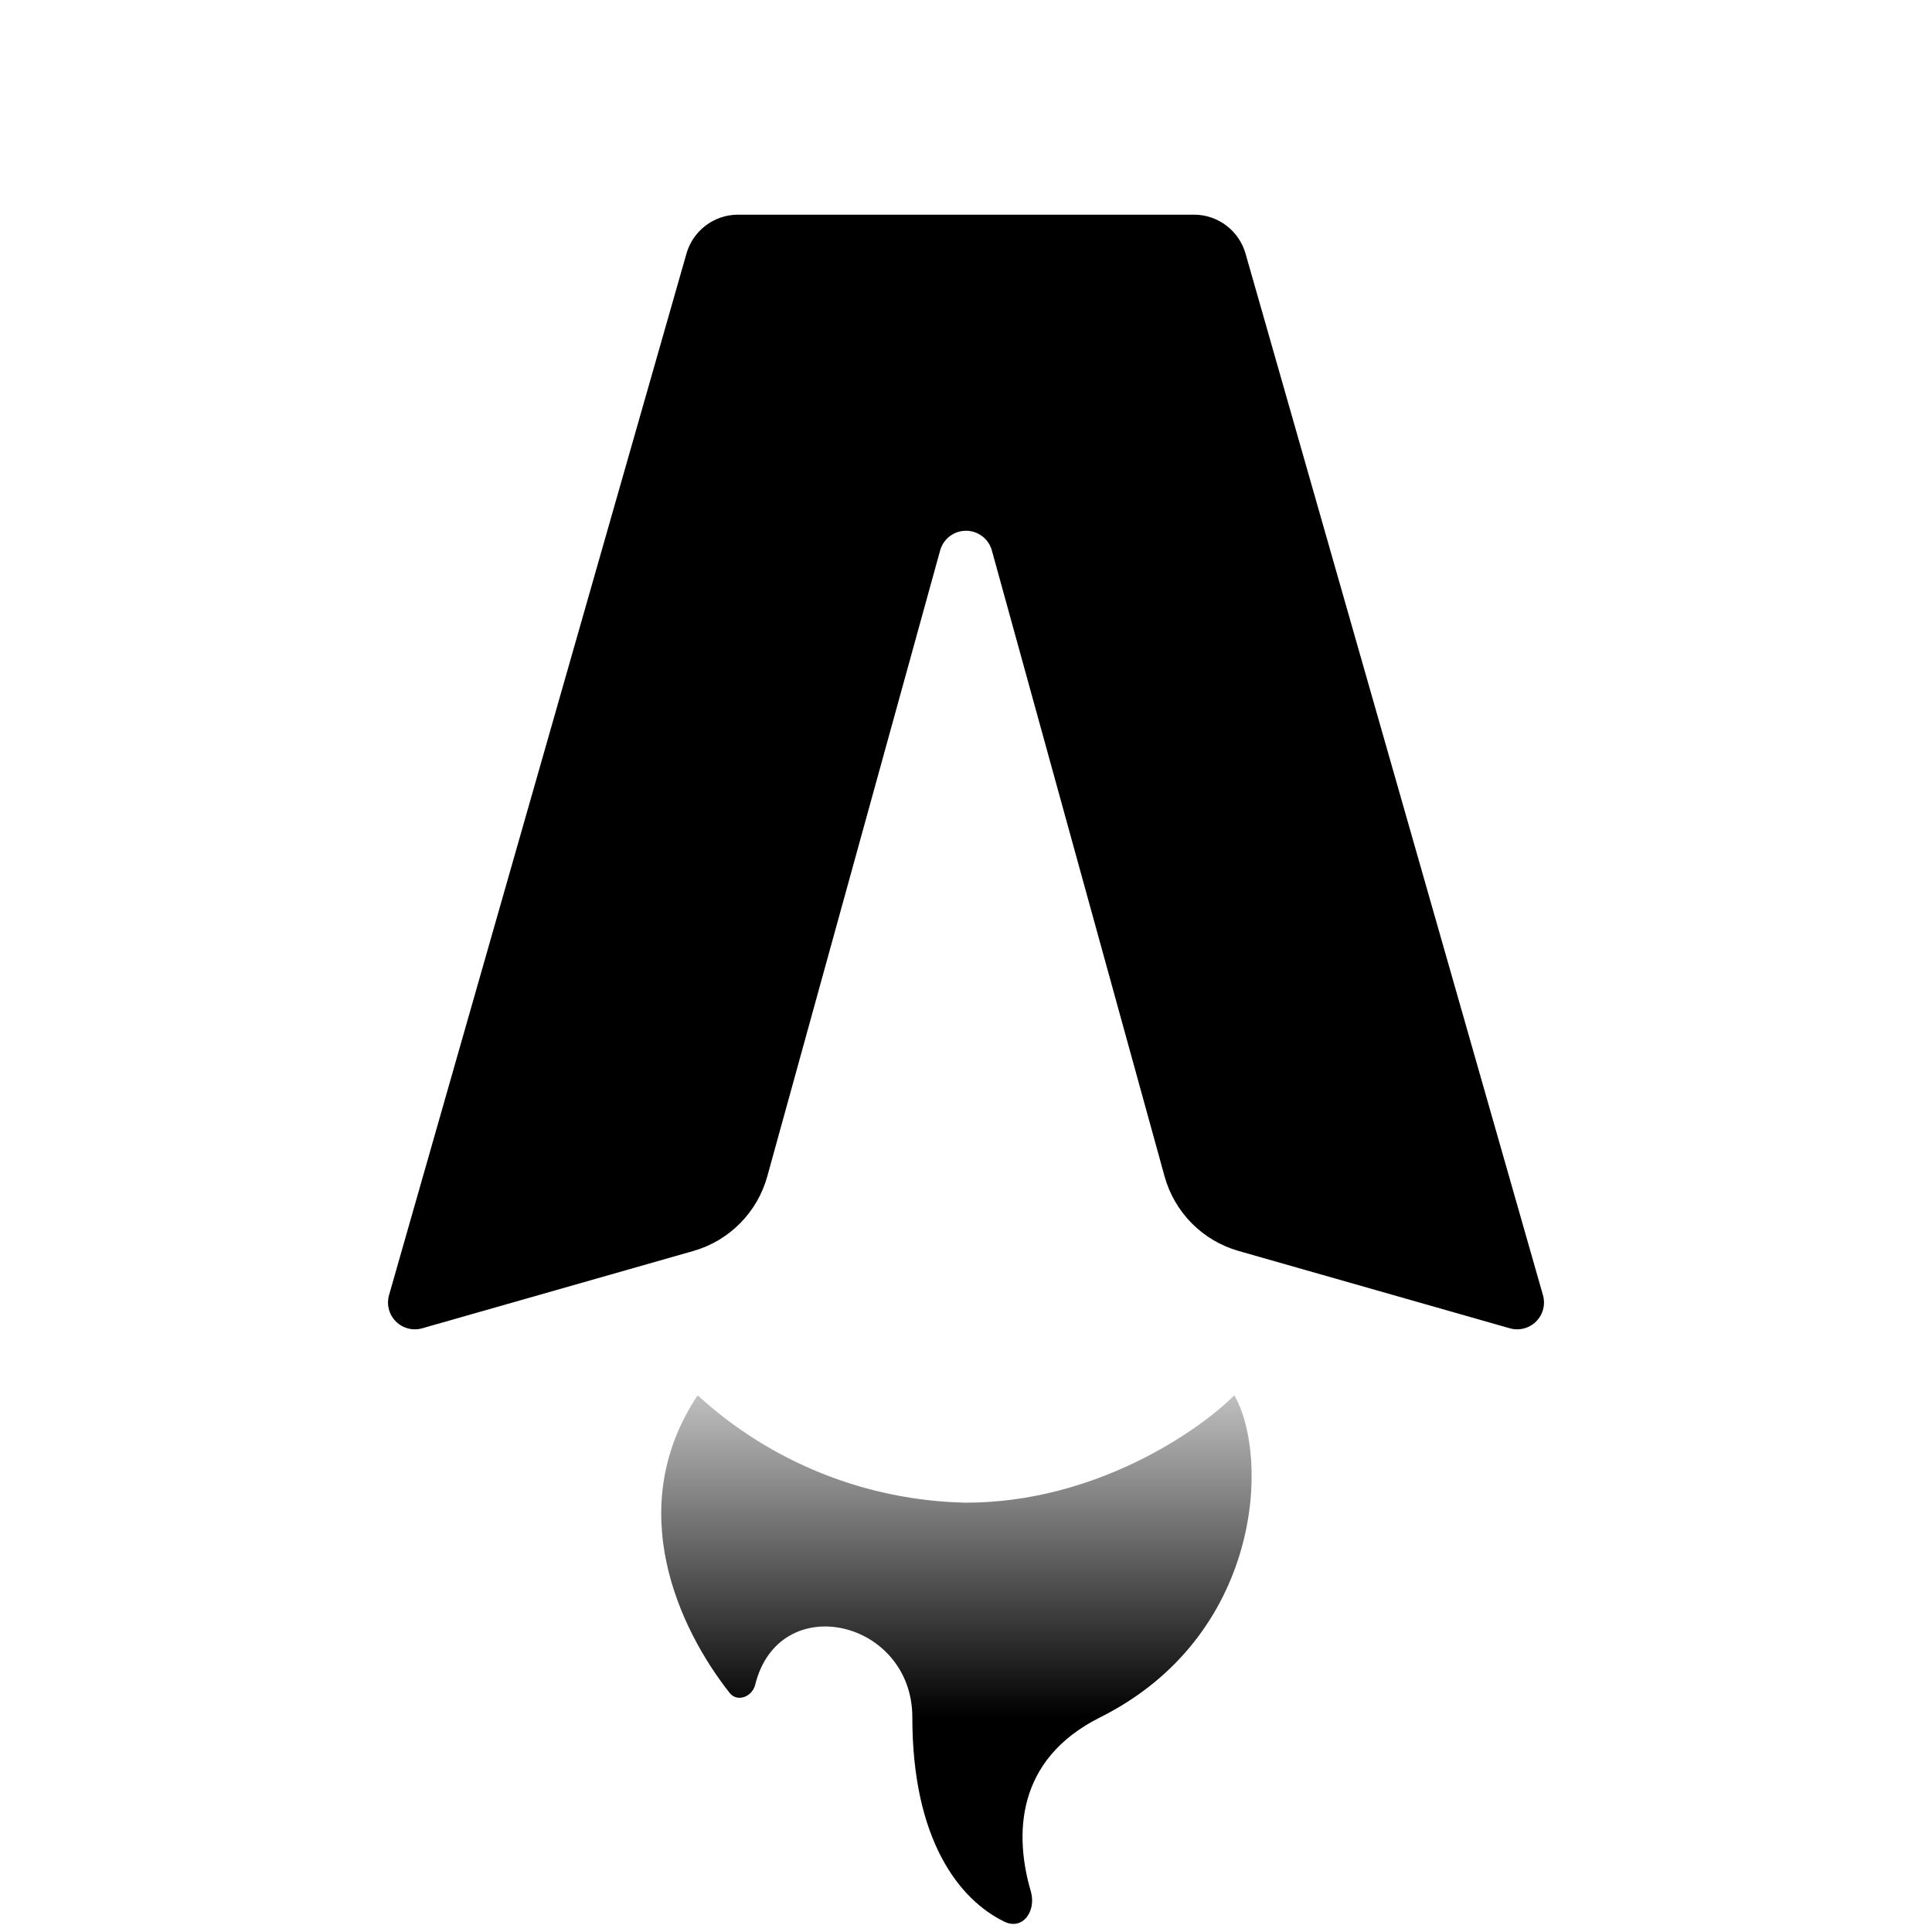
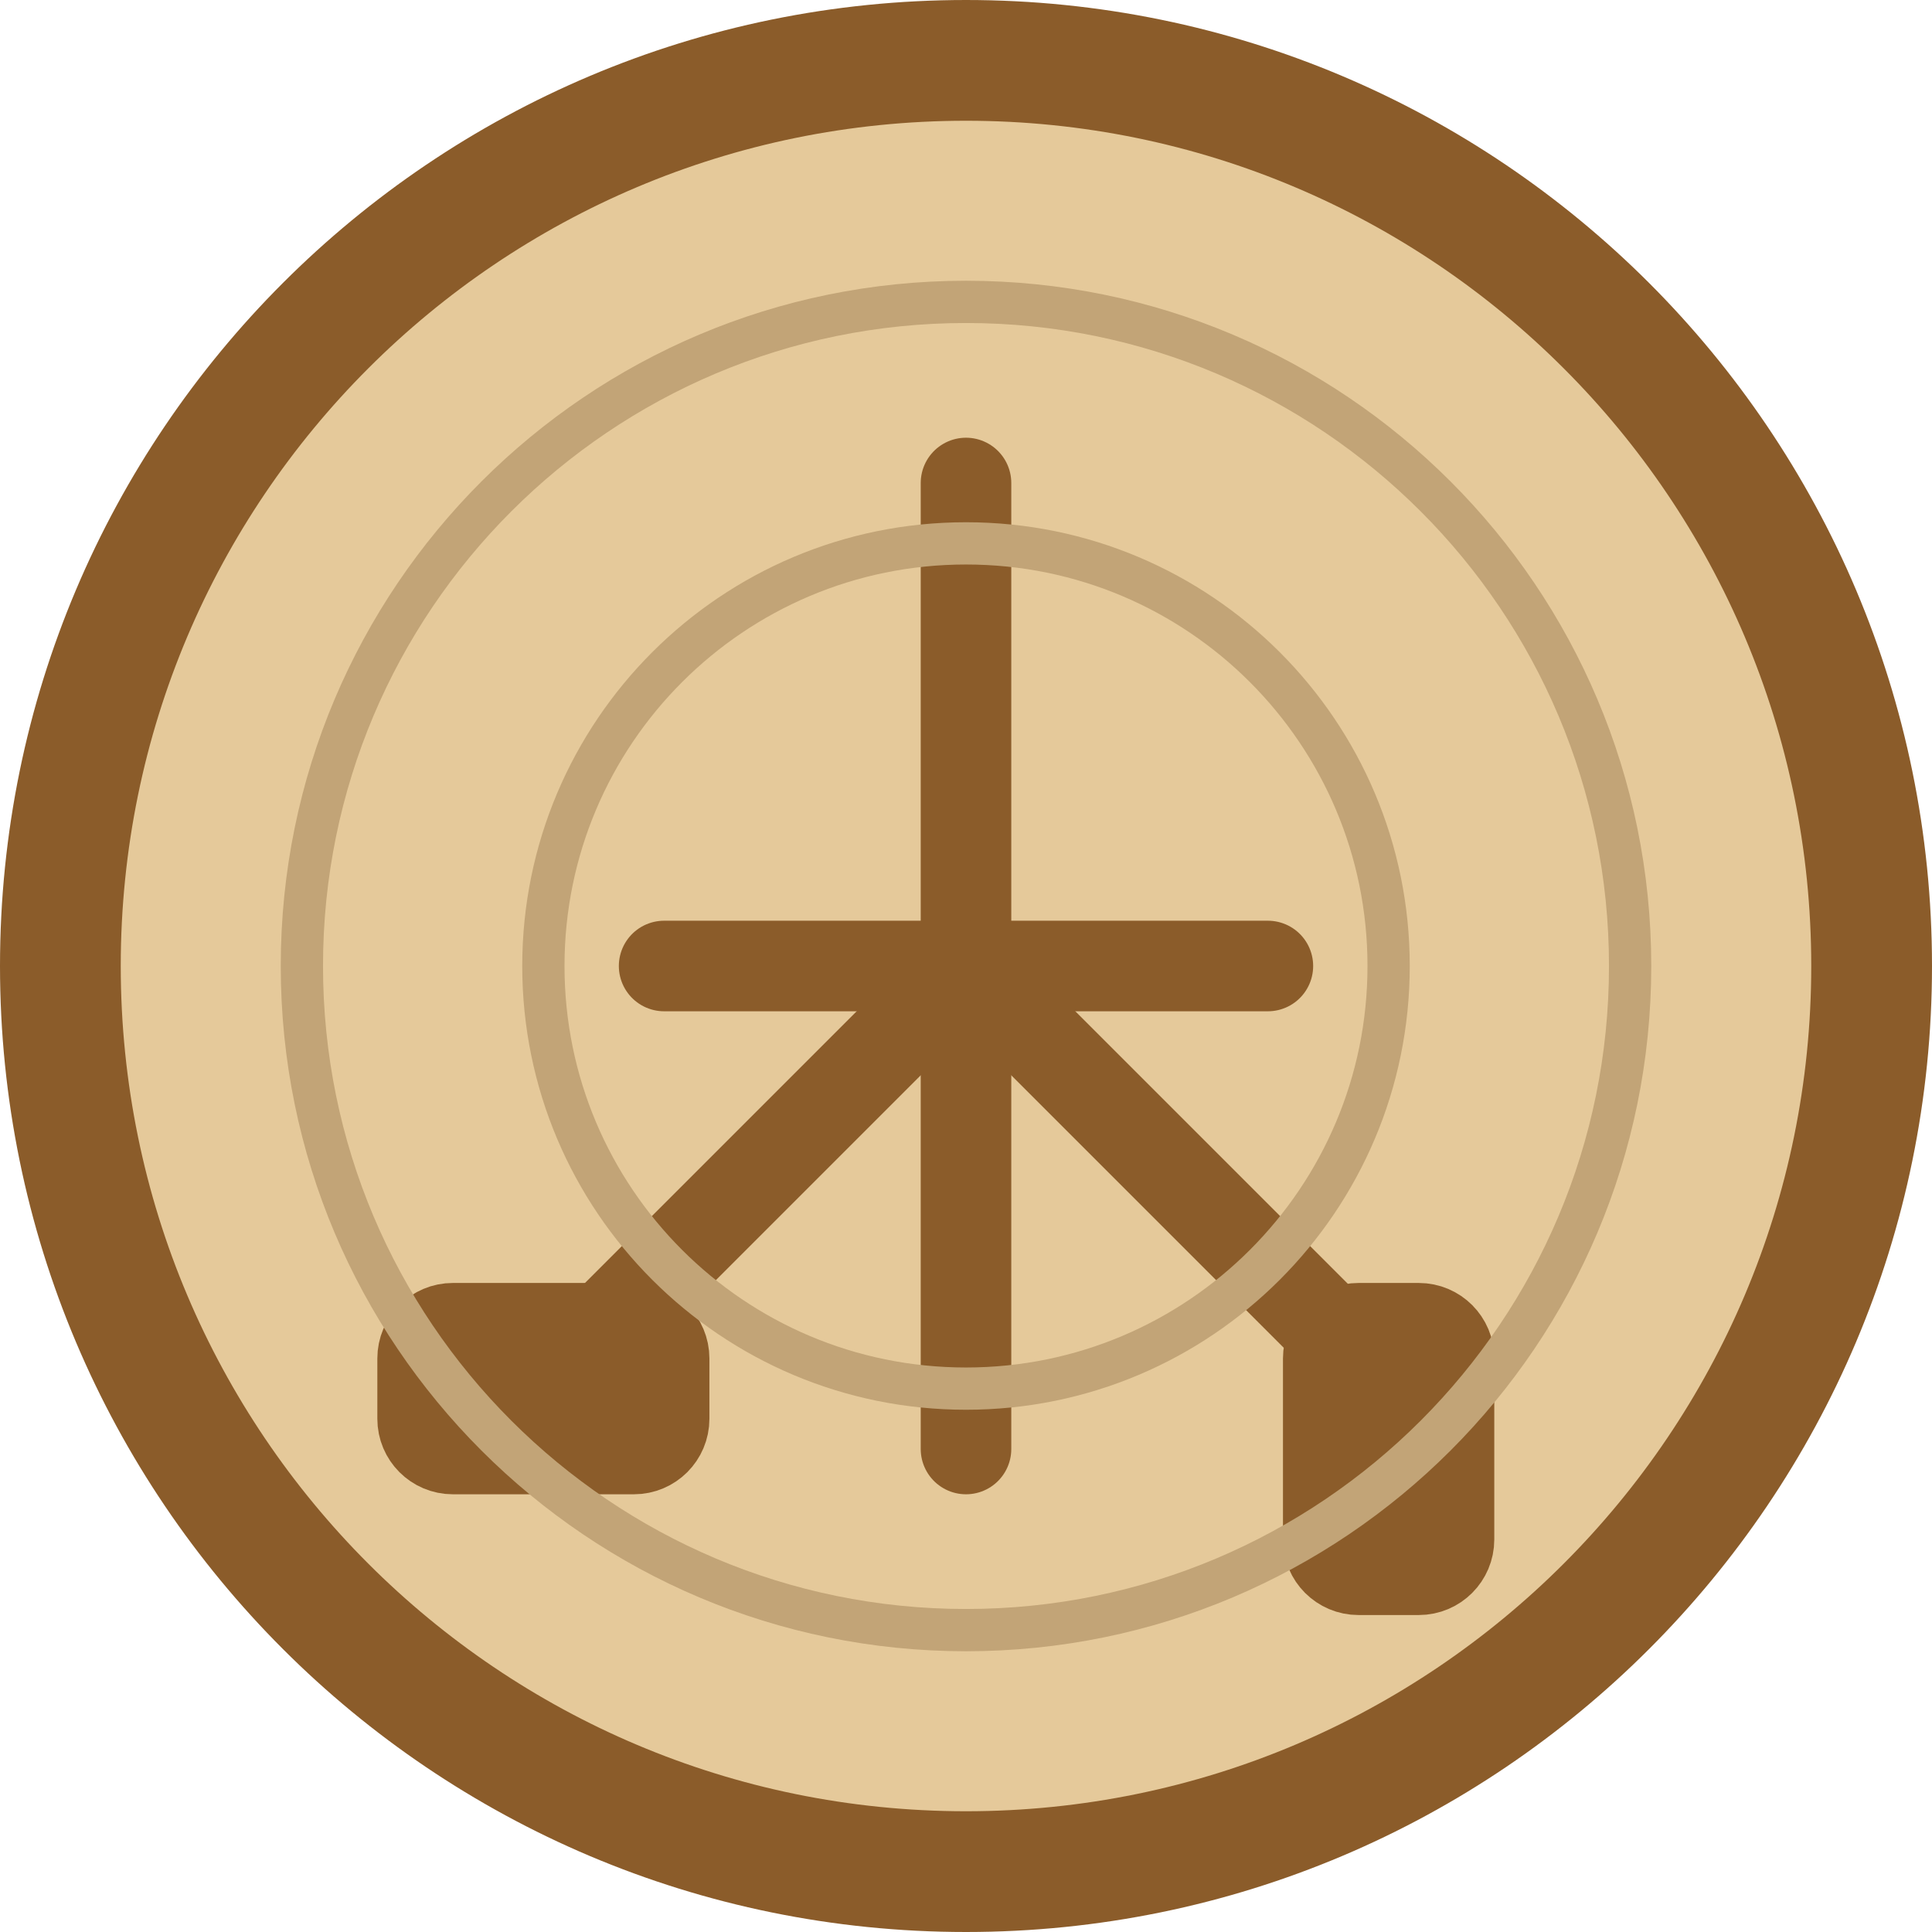
- <svg xmlns="http://www.w3.org/2000/svg" fill="none" viewBox="0 0 36 36">
-   <path fill="#000" d="M22.25 4h-8.5a1 1 0 0 0-.96.73l-5.54 19.4a.5.5 0 0 0 .62.62l5.05-1.44a2 2 0 0 0 1.38-1.4l3.22-11.66a.5.5 0 0 1 .96 0l3.22 11.67a2 2 0 0 0 1.38 1.39l5.05 1.44a.5.5 0 0 0 .62-.62l-5.54-19.4a1 1 0 0 0-.96-.73Z" />
-   <path fill="url(#gradient)" d="M18 28a7.63 7.63 0 0 1-5-2c-1.4 2.1-.35 4.35.6 5.55.14.17.41.07.47-.15.44-1.8 2.93-1.22 2.93.6 0 2.28.87 3.4 1.72 3.81.34.16.59-.2.49-.56-.31-1.05-.29-2.46 1.29-3.25 3-1.5 3.17-4.83 2.5-6-.67.67-2.6 2-5 2Z" />
-   <defs>
-     <linearGradient id="gradient" x1="16" x2="16" y1="32" y2="24" gradientUnits="userSpaceOnUse">
-       <stop stop-color="#000" />
-       <stop offset="1" stop-color="#000" stop-opacity="0" />
-     </linearGradient>
-   </defs>
-   <style>
-     @media (prefers-color-scheme:dark){:root{filter:invert(100%)}}
-   </style>
+ <svg xmlns="http://www.w3.org/2000/svg" viewBox="0 0 32 32" fill="none">
+   <circle cx="16" cy="16" r="15" fill="#E5C99A" stroke="#8B5C2A" stroke-width="2" />
+   <g stroke="#8B5C2A" stroke-width="1.5" stroke-linecap="round">
+     <line x1="16" y1="8" x2="16" y2="24" />
+     <line x1="11" y1="16" x2="21" y2="16" />
+     <line x1="10" y1="22" x2="16" y2="16" />
+     <rect x="7" y="22" width="4" height="2" rx="0.5" fill="#8B5C2A" />
+     <line x1="22" y1="22" x2="16" y2="16" />
+     <rect x="22" y="22" width="2" height="4" rx="0.5" fill="#8B5C2A" />
+   </g>
+   <circle cx="16" cy="16" r="11" stroke="#C2A477" stroke-width="0.7" fill="none" />
+   <circle cx="16" cy="16" r="7" stroke="#C2A477" stroke-width="0.7" fill="none" />
</svg>
